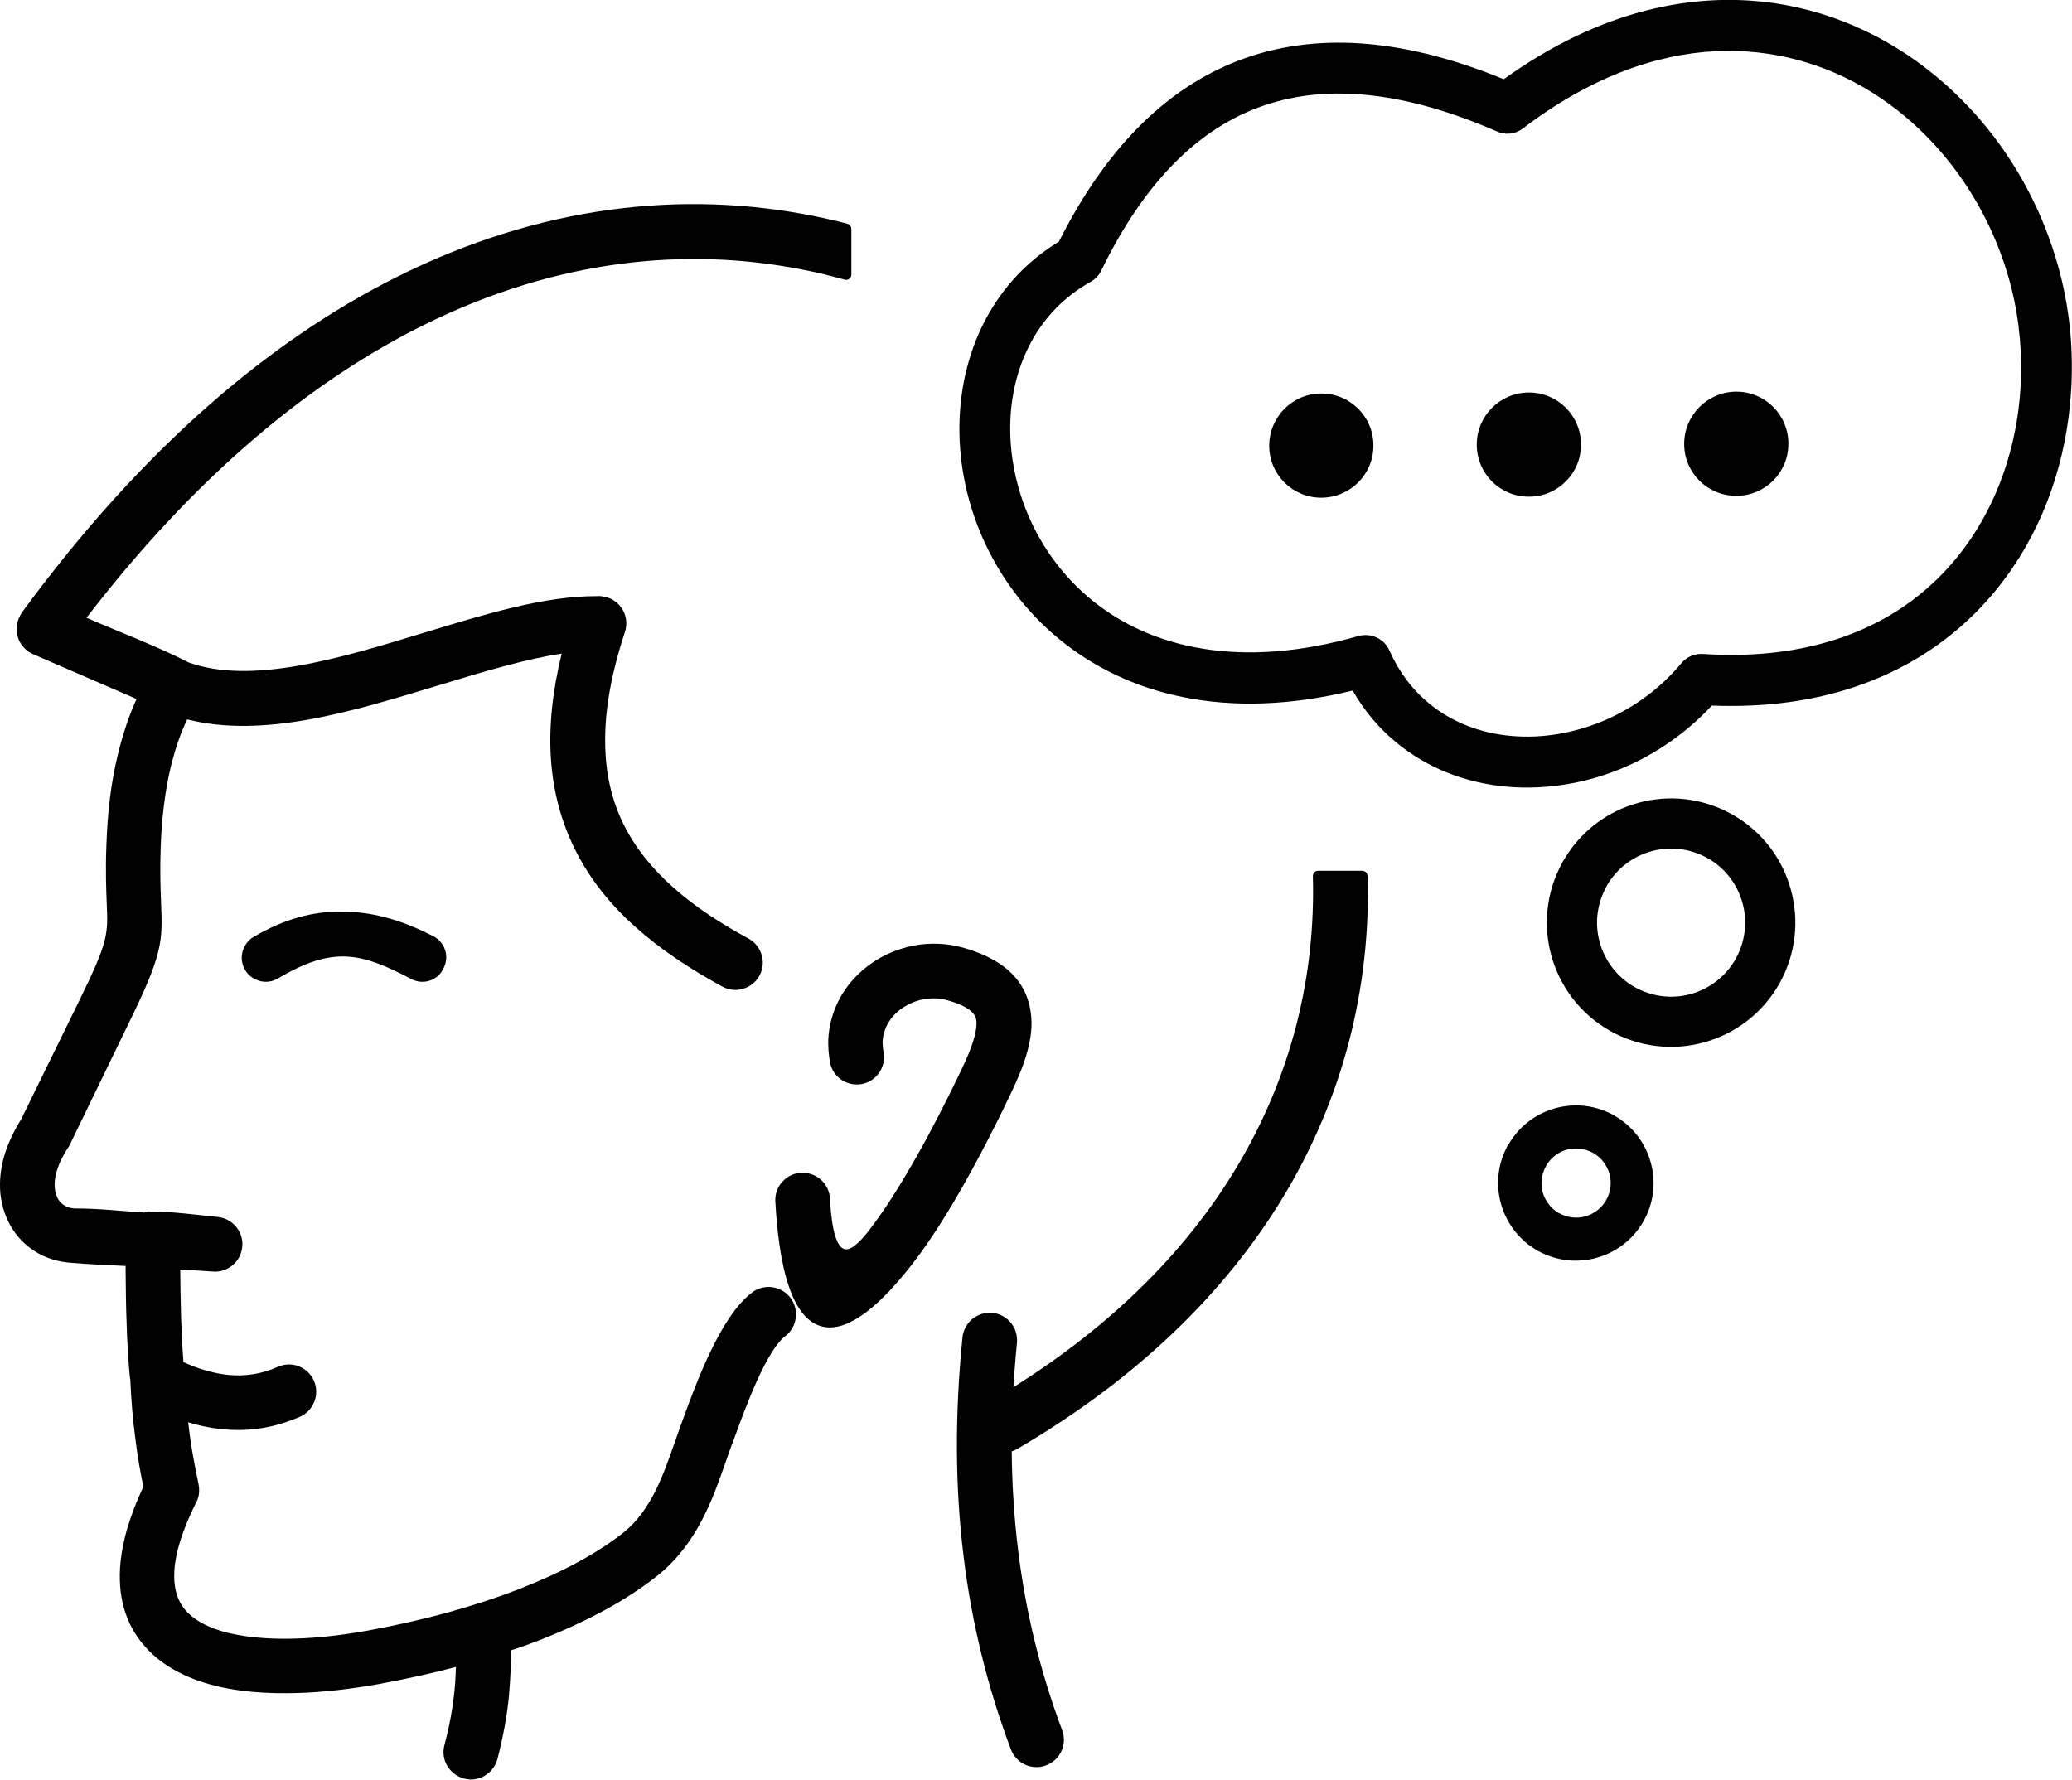
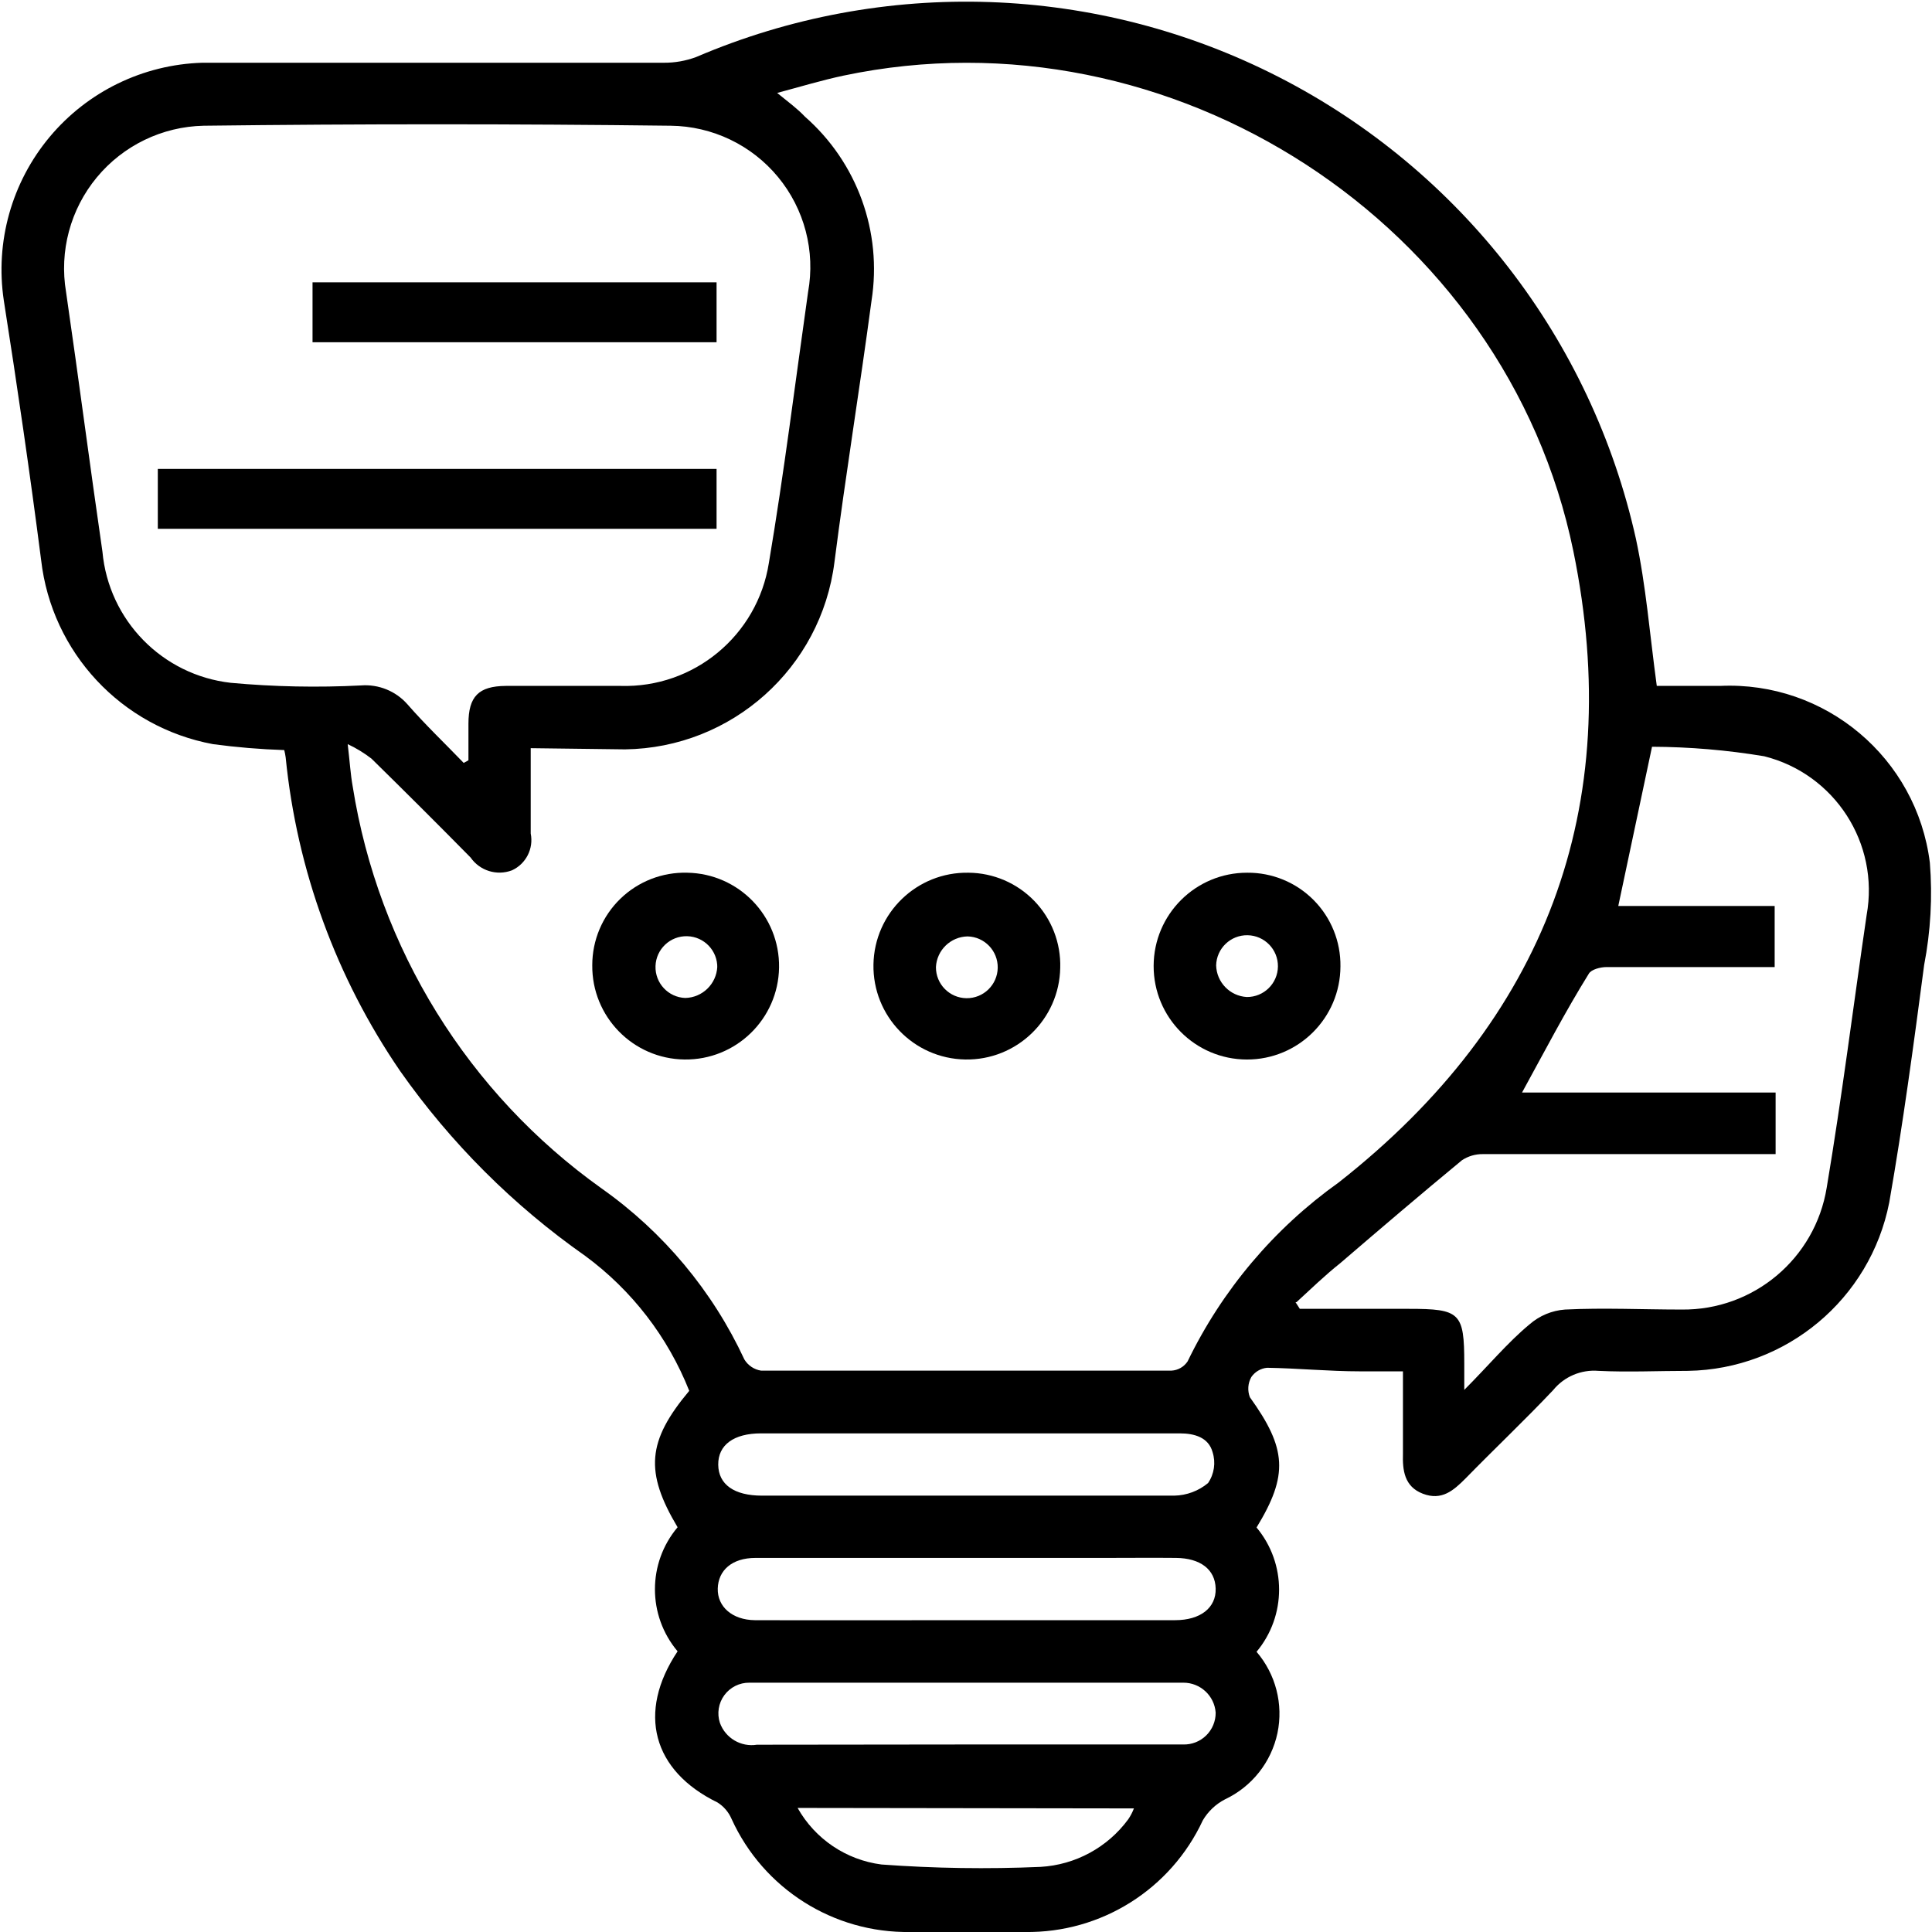
- <svg xmlns="http://www.w3.org/2000/svg" version="1.1" id="Layer_1" x="0px" y="0px" viewBox="0 0 122.88 105.55" style="enable-background:new 0 0 122.88 105.55" xml:space="preserve">
-   <g>
-     <path d="M25.47,58.17c-0.35,0.11-0.73,0.08-1.08-0.1c-1.43-0.75-2.58-1.26-3.78-1.33c-1.18-0.07-2.44,0.29-4.11,1.29 c-0.34,0.2-0.72,0.25-1.08,0.16c-0.35-0.09-0.68-0.31-0.88-0.65c-0.2-0.34-0.25-0.72-0.16-1.08c0.09-0.35,0.31-0.68,0.65-0.88 c0.91-0.54,1.81-0.93,2.71-1.18c0.9-0.25,1.81-0.35,2.72-0.33c0.89,0.02,1.77,0.16,2.65,0.41c0.87,0.25,1.73,0.61,2.59,1.05 c0.35,0.18,0.59,0.49,0.7,0.83c0.11,0.35,0.08,0.73-0.1,1.08C26.13,57.82,25.82,58.06,25.47,58.17L25.47,58.17z M102.96,23.23 c1.71-0.01,3.1,1.37,3.1,3.08c0.01,1.71-1.37,3.1-3.08,3.1c-1.71,0.01-3.1-1.37-3.1-3.08C99.88,24.63,101.26,23.24,102.96,23.23 L102.96,23.23z M90.66,23.28c1.71-0.01,3.1,1.37,3.1,3.08c0.01,1.71-1.37,3.1-3.08,3.1c-1.71,0.01-3.1-1.37-3.1-3.08 C87.57,24.68,88.95,23.29,90.66,23.28L90.66,23.28z M78.35,23.34c1.71-0.01,3.1,1.37,3.1,3.08c0.01,1.71-1.37,3.09-3.08,3.1 c-1.71,0.01-3.1-1.37-3.1-3.08C75.27,24.73,76.65,23.34,78.35,23.34L78.35,23.34z M82.41,38.61c0.57,1.27,1.35,2.29,2.29,3.07 c1.38,1.16,3.1,1.81,4.92,1.97c1.86,0.17,3.83-0.17,5.67-0.98c1.65-0.73,3.19-1.85,4.43-3.34c0.33-0.39,0.82-0.58,1.29-0.54 c2.52,0.16,4.77-0.04,6.77-0.55c3.86-0.97,6.75-3.07,8.73-5.76c2-2.71,3.09-6.03,3.31-9.38c0.13-2.04-0.05-4.1-0.54-6.04 c-0.66-2.61-1.85-5.06-3.45-7.16c-1.97-2.58-4.55-4.62-7.53-5.79c-2.96-1.16-6.33-1.47-9.88-0.57c-2.62,0.66-5.35,1.98-8.11,4.08 c-0.47,0.36-1.07,0.4-1.57,0.16c-5.3-2.3-9.92-2.85-13.79-1.52c-3.86,1.32-7.09,4.54-9.64,9.79c-0.15,0.31-0.39,0.54-0.67,0.69 c-3.04,1.71-4.58,4.83-4.72,8.17c-0.08,1.92,0.3,3.91,1.11,5.77c0.81,1.85,2.07,3.57,3.74,4.93c3.46,2.81,8.77,4.13,15.81,2.11 C81.34,37.52,82.12,37.91,82.41,38.61L82.41,38.61z M89.52,67.79c0.63-1.05,1.63-1.76,2.73-2.06c1.14-0.31,2.39-0.19,3.49,0.44 c1.1,0.63,1.85,1.65,2.16,2.79c0.31,1.14,0.19,2.39-0.44,3.49c-0.63,1.1-1.65,1.85-2.79,2.16c-1.1,0.3-2.31,0.2-3.39-0.38 c-0.07-0.03-0.14-0.07-0.21-0.12c-1.05-0.63-1.76-1.63-2.06-2.73c-0.3-1.1-0.2-2.31,0.38-3.39C89.43,67.93,89.47,67.86,89.52,67.79 L89.52,67.79z M92.92,68.19c-0.5,0.14-0.95,0.47-1.23,0.96l0,0.01c-0.28,0.49-0.34,1.06-0.2,1.56c0.14,0.5,0.47,0.95,0.95,1.23 l0.01,0c0.49,0.28,1.06,0.34,1.56,0.2c0.5-0.14,0.96-0.47,1.24-0.96c0.28-0.49,0.34-1.06,0.2-1.56c-0.14-0.5-0.47-0.96-0.96-1.24 C93.98,68.11,93.42,68.06,92.92,68.19L92.92,68.19z M92.64,51.19c0.04-0.08,0.08-0.16,0.13-0.23c1.01-1.7,2.61-2.86,4.39-3.34 c1.78-0.49,3.74-0.31,5.48,0.64c0.08,0.04,0.16,0.08,0.23,0.13c1.71,1.01,2.86,2.61,3.34,4.39c0.5,1.82,0.3,3.83-0.7,5.59 c-1.01,1.77-2.64,2.96-4.46,3.46c-1.82,0.5-3.83,0.3-5.59-0.7c-1.77-1.01-2.96-2.64-3.46-4.46C91.51,54.89,91.69,52.93,92.64,51.19 L92.64,51.19z M97.94,50.49c-1.08,0.3-2.05,1-2.65,2.05l0,0.01c-0.6,1.06-0.72,2.26-0.42,3.34c0.3,1.08,1.01,2.05,2.06,2.65 c1.06,0.6,2.26,0.72,3.34,0.42c1.08-0.3,2.05-1.01,2.65-2.06c0.6-1.06,0.72-2.26,0.42-3.34c-0.3-1.08-1-2.05-2.05-2.65l-0.01,0 C100.23,50.31,99.03,50.19,97.94,50.49L97.94,50.49z M82.76,44c-0.99-0.82-1.85-1.84-2.54-3.04c-7.54,1.84-13.38,0.22-17.34-3 c-2.06-1.67-3.6-3.78-4.61-6.06c-1-2.28-1.46-4.73-1.36-7.1c0.18-4.21,2.1-8.16,5.89-10.47c2.9-5.77,6.64-9.37,11.18-10.93 c4.42-1.51,9.5-1.04,15.2,1.3c2.86-2.06,5.72-3.39,8.5-4.09c4.2-1.06,8.19-0.7,11.71,0.69c3.51,1.38,6.53,3.77,8.83,6.77 c1.85,2.42,3.22,5.25,3.98,8.26c0.57,2.24,0.78,4.61,0.62,6.97c-0.26,3.92-1.53,7.79-3.89,10.98c-2.38,3.22-5.83,5.74-10.43,6.9 c-2.09,0.53-4.42,0.77-6.98,0.67c-1.46,1.57-3.18,2.77-5.02,3.59c-2.3,1.02-4.79,1.43-7.16,1.22C86.92,46.44,84.62,45.56,82.76,44 L82.76,44z M30.29,97.89c0.01,0.4,0.01,0.8-0.01,1.2c-0.02,0.48-0.05,0.95-0.09,1.43c-0.06,0.65-0.15,1.29-0.27,1.93 c-0.12,0.64-0.26,1.27-0.42,1.89c-0.12,0.43-0.4,0.78-0.76,0.99c-0.36,0.21-0.8,0.28-1.23,0.16c-0.43-0.12-0.78-0.4-0.99-0.76 c-0.21-0.36-0.28-0.8-0.16-1.23l0-0.01c0.15-0.55,0.27-1.09,0.37-1.64c0.1-0.55,0.18-1.1,0.23-1.64c0.03-0.29,0.05-0.58,0.06-0.87 l0.02-0.47c-0.7,0.19-1.4,0.36-2.08,0.51c-0.85,0.19-1.69,0.36-2.51,0.51c-1.69,0.3-3.33,0.49-4.86,0.53 c-1.48,0.04-2.85-0.04-4.08-0.27c-0.98-0.18-1.88-0.46-2.67-0.84c-0.77-0.37-1.45-0.83-2.01-1.4c-0.62-0.63-1.09-1.36-1.38-2.21 c-0.28-0.81-0.39-1.72-0.33-2.73c0.05-0.72,0.19-1.49,0.43-2.32c0.23-0.77,0.54-1.6,0.95-2.46c-0.09-0.44-0.17-0.89-0.25-1.34 c-0.08-0.48-0.16-0.98-0.22-1.5c-0.08-0.58-0.14-1.16-0.19-1.73c-0.05-0.57-0.08-1.15-0.11-1.75c0-0.06-0.02-0.13-0.03-0.2 c-0.1-1.06-0.16-2.11-0.19-3.15c-0.04-1.04-0.05-2.09-0.06-3.14l0-0.29c-1.02-0.06-2.1-0.09-3.1-0.18 c-0.43-0.02-0.85-0.09-1.23-0.21c-0.4-0.12-0.78-0.3-1.11-0.52c-0.32-0.21-0.61-0.46-0.87-0.75c-0.25-0.29-0.47-0.61-0.64-0.96 c-0.17-0.34-0.3-0.71-0.38-1.1C0.03,71-0.01,70.59,0,70.18c0.01-0.6,0.12-1.24,0.34-1.9c0.21-0.61,0.51-1.24,0.91-1.88l3.48-7.11 C5.58,57.56,6,56.58,6.2,55.81c0.19-0.75,0.17-1.31,0.13-2.2l0-0.01c-0.03-0.82-0.08-1.88-0.02-3.47c0.03-0.95,0.1-1.88,0.21-2.78 c0.11-0.9,0.27-1.78,0.48-2.64c0.15-0.62,0.33-1.22,0.53-1.82c0.17-0.49,0.36-0.97,0.57-1.43L1.96,38.8 c-0.41-0.18-0.71-0.51-0.86-0.89c-0.15-0.39-0.16-0.83,0.02-1.24L1.2,36.5c0.03-0.05,0.06-0.1,0.09-0.15l0-0.01 c7.11-9.7,14.67-16.11,22.18-19.88c8.53-4.29,17.01-5.19,24.73-3.66c0.33,0.07,0.68,0.14,1.03,0.22c0.33,0.07,0.67,0.16,1.02,0.25 c0.14,0.04,0.23,0.16,0.24,0.3l0,2.72c0,0.17-0.14,0.31-0.31,0.31c-0.04,0-0.08-0.01-0.11-0.02c-0.39-0.11-0.8-0.21-1.23-0.32 c-0.42-0.1-0.84-0.19-1.26-0.27c-6.94-1.37-14.57-0.58-22.29,3.21c-6.77,3.32-13.63,8.95-20.16,17.44c1.92,0.84,4.22,1.7,6.05,2.65 c1.86,0.67,4.07,0.61,6.43,0.21c2.41-0.41,4.97-1.19,7.47-1.95c1.84-0.56,3.64-1.11,5.36-1.52c1.73-0.41,3.4-0.68,4.96-0.67 c0.1-0.01,0.21-0.01,0.32,0.01c0.1,0.01,0.21,0.04,0.31,0.07c0.43,0.14,0.76,0.44,0.94,0.81c0.19,0.37,0.23,0.81,0.09,1.24 c-0.82,2.49-1.19,4.64-1.17,6.53c0.01,1.87,0.4,3.47,1.09,4.87c0.7,1.41,1.71,2.65,2.96,3.76c1.26,1.12,2.77,2.11,4.45,3.02 c0.39,0.21,0.66,0.57,0.78,0.97c0.12,0.4,0.08,0.84-0.13,1.23c-0.21,0.39-0.57,0.66-0.97,0.78c-0.4,0.12-0.84,0.08-1.23-0.13 c-1.94-1.06-3.69-2.22-5.18-3.56c-1.5-1.34-2.72-2.87-3.59-4.64c-0.78-1.59-1.27-3.36-1.4-5.35c-0.12-1.86,0.08-3.91,0.64-6.2 c-1.03,0.15-2.12,0.4-3.25,0.7c-1.32,0.35-2.68,0.76-4.05,1.18c-2.58,0.78-5.21,1.59-7.77,2.04c-2.49,0.44-4.91,0.54-7.14-0.02 c-0.19,0.4-0.36,0.81-0.51,1.24c-0.18,0.51-0.33,1.04-0.46,1.57c-0.18,0.73-0.31,1.5-0.41,2.3c-0.1,0.8-0.16,1.62-0.19,2.46 c-0.05,1.46-0.01,2.46,0.02,3.23l0,0.03c0.05,1.2,0.08,1.96-0.17,2.96c-0.24,0.98-0.74,2.18-1.76,4.26L4.1,67.98L4.02,68.1 c-0.26,0.4-0.45,0.78-0.58,1.13c-0.13,0.37-0.2,0.71-0.2,1.01c0,0.15,0.01,0.3,0.04,0.44c0.03,0.13,0.07,0.26,0.12,0.36 c0.04,0.09,0.1,0.17,0.16,0.24l0.01,0.02c0.06,0.06,0.13,0.12,0.2,0.17c0.09,0.06,0.2,0.11,0.31,0.15 c0.12,0.03,0.25,0.06,0.38,0.06c1.28-0.01,2.8,0.16,4.11,0.24c0.06-0.02,0.12-0.03,0.18-0.04c0.08-0.01,0.16-0.02,0.25-0.02 c1.2,0,2.67,0.2,3.89,0.32c0.44,0.04,0.83,0.25,1.1,0.57c0.27,0.32,0.42,0.74,0.38,1.18c-0.04,0.45-0.25,0.84-0.57,1.11 s-0.74,0.42-1.18,0.38c-0.64-0.05-1.29-0.08-1.93-0.12l0,0.06c0.01,0.94,0.02,1.87,0.05,2.81c0.03,0.86,0.07,1.73,0.14,2.62 c0.43,0.2,0.85,0.36,1.27,0.48c0.47,0.14,0.92,0.23,1.36,0.28c0.51,0.05,1.01,0.04,1.51-0.04c0.49-0.08,0.98-0.22,1.46-0.44 c0.41-0.18,0.86-0.18,1.24-0.03c0.39,0.15,0.72,0.45,0.9,0.86l0,0.01c0.18,0.41,0.17,0.85,0.02,1.23c-0.15,0.39-0.45,0.72-0.86,0.9 l-0.01,0c-0.74,0.32-1.49,0.55-2.26,0.67c-0.77,0.12-1.55,0.14-2.33,0.06c-0.41-0.04-0.83-0.11-1.24-0.2 c-0.26-0.06-0.52-0.13-0.78-0.21l0.07,0.58c0.06,0.49,0.14,1.01,0.24,1.54c0.09,0.52,0.2,1.04,0.31,1.57l0,0.02 c0.04,0.2,0.04,0.4,0.01,0.59c-0.03,0.2-0.11,0.39-0.21,0.56c-0.38,0.77-0.67,1.49-0.88,2.14c-0.21,0.67-0.33,1.27-0.36,1.81 c-0.03,0.54,0.02,1.01,0.15,1.42c0.13,0.41,0.35,0.76,0.63,1.05c0.31,0.31,0.71,0.58,1.19,0.8c0.51,0.23,1.1,0.41,1.77,0.53 c1.03,0.19,2.21,0.26,3.48,0.22c1.34-0.04,2.78-0.21,4.29-0.48c1.48-0.27,3.06-0.62,4.65-1.05c1.44-0.4,2.88-0.86,4.27-1.4 c1.23-0.48,2.41-1.01,3.5-1.6c1.01-0.55,1.93-1.14,2.72-1.77c0.79-0.63,1.38-1.48,1.84-2.38l0.01-0.02 c0.47-0.92,0.81-1.9,1.13-2.81l0.32-0.91l0.19-0.52c0.4-1.11,0.96-2.63,1.64-4.05c0.69-1.45,1.52-2.8,2.47-3.53 c0.35-0.27,0.79-0.38,1.2-0.32c0.41,0.05,0.8,0.26,1.08,0.62c0.27,0.35,0.38,0.79,0.32,1.2c-0.05,0.41-0.26,0.81-0.62,1.08 c-0.56,0.43-1.14,1.47-1.67,2.63c-0.54,1.2-1.03,2.53-1.38,3.5c-0.18,0.45-0.34,0.93-0.5,1.38c-0.39,1.11-0.81,2.31-1.42,3.46 c-0.62,1.17-1.44,2.3-2.6,3.23c-0.93,0.74-1.99,1.43-3.13,2.05c-1.23,0.67-2.56,1.27-3.94,1.81c-0.3,0.12-0.62,0.23-0.94,0.35 L30.29,97.89L30.29,97.89z M81.11,51.99c0.17,6.5-1.39,13.09-5.11,19.17c-3.36,5.49-8.47,10.56-15.65,14.77 c-0.1,0.06-0.2,0.1-0.3,0.14L60,86.08c0.01,0.95,0.04,1.89,0.1,2.82c0.06,1,0.15,1.99,0.27,2.97c0.23,1.91,0.57,3.76,1.01,5.55 c0.44,1.79,0.98,3.52,1.61,5.2c0.16,0.42,0.13,0.86-0.04,1.24c-0.17,0.38-0.49,0.69-0.91,0.85c-0.42,0.16-0.86,0.13-1.24-0.04 c-0.38-0.17-0.69-0.49-0.85-0.91c-0.68-1.81-1.26-3.66-1.73-5.58c-0.47-1.92-0.84-3.89-1.08-5.92c-0.25-2.02-0.38-4.11-0.39-6.27 c-0.01-2.16,0.1-4.38,0.33-6.67c0.05-0.45,0.27-0.83,0.59-1.09c0.32-0.26,0.74-0.4,1.19-0.36l0.01,0c0.44,0.05,0.82,0.27,1.08,0.59 c0.26,0.32,0.4,0.74,0.36,1.19c-0.05,0.53-0.1,1.07-0.14,1.62l-0.07,1.01c6.07-3.81,10.42-8.31,13.29-13.13 c3.26-5.47,4.63-11.37,4.47-17.18c0-0.17,0.13-0.32,0.3-0.32l2.63,0c0.17,0,0.31,0.14,0.31,0.31L81.11,51.99L81.11,51.99z M52.4,62.42c0.08,0.44-0.03,0.87-0.26,1.21c-0.24,0.34-0.6,0.59-1.04,0.67c-0.44,0.08-0.87-0.03-1.21-0.26 c-0.34-0.24-0.59-0.6-0.67-1.04c-0.08-0.46-0.11-0.9-0.1-1.33c0.02-0.45,0.09-0.88,0.21-1.29c0.16-0.56,0.4-1.08,0.71-1.56 c0.32-0.49,0.71-0.93,1.16-1.31c0.42-0.36,0.9-0.67,1.41-0.91c0.51-0.24,1.05-0.41,1.61-0.52c0.48-0.09,0.97-0.12,1.46-0.1 c0.48,0.02,0.96,0.1,1.44,0.23c1.3,0.37,2.24,0.89,2.88,1.53c0.66,0.66,1.01,1.44,1.13,2.32c0.11,0.75,0.01,1.53-0.21,2.33 c-0.21,0.78-0.55,1.58-0.94,2.4c-0.34,0.71-1.15,2.41-2.21,4.36c-1.05,1.95-2.35,4.13-3.64,5.79c-1.86,2.4-3.72,4.02-5.23,3.77 c-1.53-0.25-2.64-2.37-2.92-7.45l0-0.01c-0.02-0.44,0.14-0.86,0.42-1.16l0.02-0.02c0.28-0.3,0.67-0.49,1.1-0.51l0.03,0 c0.43-0.01,0.84,0.15,1.14,0.42c0.31,0.28,0.51,0.67,0.53,1.12l0,0.02c0.11,1.96,0.42,2.81,0.83,2.96 c0.37,0.14,0.92-0.36,1.51-1.13c1.18-1.52,2.38-3.57,3.38-5.4c0.99-1.84,1.78-3.47,2.1-4.15c0.28-0.59,0.53-1.16,0.68-1.66 c0.15-0.48,0.22-0.9,0.18-1.24c-0.03-0.2-0.15-0.4-0.38-0.58c-0.27-0.21-0.69-0.41-1.3-0.58c-0.24-0.07-0.48-0.11-0.71-0.12 c-0.25-0.01-0.49,0.01-0.73,0.05c-0.28,0.05-0.56,0.14-0.81,0.26c-0.25,0.12-0.49,0.27-0.71,0.45c-0.2,0.17-0.38,0.37-0.52,0.59 c-0.14,0.21-0.24,0.43-0.31,0.68c-0.05,0.18-0.08,0.37-0.09,0.57C52.35,62.02,52.36,62.22,52.4,62.42L52.4,62.42z" />
-   </g>
+ <svg xmlns="http://www.w3.org/2000/svg" id="Layer_1" data-name="Layer 1" viewBox="0 0 81.27 81.29">
+   <path d="M31.49,73.08a4.05,4.05,0,0,1,0-5.22c-1.39-2.33-1.28-3.63.49-5.74a13,13,0,0,0-4.38-5.68,31.9,31.9,0,0,1-7.78-7.77A28.3,28.3,0,0,1,15,35.47a2.84,2.84,0,0,0-.06-.31,29.71,29.71,0,0,1-3-.25,8.91,8.91,0,0,1-7.23-7.75c-.47-3.65-1-7.29-1.57-10.92a8.71,8.71,0,0,1,8.35-10c6.47,0,13,0,19.42,0A3.82,3.82,0,0,0,32.27,6,28.87,28.87,0,0,1,71.81,26.26c.43,2,.58,4,.88,6.2h2.66a8.5,8.5,0,0,1,8.83,7.44,16,16,0,0,1-.24,4.3c-.44,3.34-.89,6.69-1.47,10A8.78,8.78,0,0,1,74,61.28c-1.25,0-2.51.06-3.76,0a2.22,2.22,0,0,0-1.91.81c-1.2,1.27-2.47,2.47-3.69,3.72-.51.51-1,.94-1.79.64s-.86-1-.84-1.69c0-1.11,0-2.23,0-3.46-.63,0-1.22,0-1.81,0-1.3,0-2.61-.13-3.91-.15a.91.91,0,0,0-.66.39,1,1,0,0,0-.06.85c1.55,2.16,1.63,3.27.28,5.48a4.08,4.08,0,0,1,0,5.23,4,4,0,0,1,.88,3.42,4,4,0,0,1-2.21,2.79,2.32,2.32,0,0,0-.93.88,8.12,8.12,0,0,1-7.48,4.7q-2.41,0-4.83,0a8.12,8.12,0,0,1-7.52-4.76,1.53,1.53,0,0,0-.59-.69C30.44,78.11,29.77,75.66,31.49,73.08Zm-6.18-38c0,1.25,0,2.42,0,3.59a1.4,1.4,0,0,1-.79,1.55,1.48,1.48,0,0,1-1.74-.54q-2.07-2.1-4.17-4.16a5.33,5.33,0,0,0-1-.61c.09.77.12,1.28.21,1.78A25.71,25.71,0,0,0,28.3,53.61a18.18,18.18,0,0,1,6,7.19,1,1,0,0,0,.7.47q8.64,0,17.27,0a.87.87,0,0,0,.68-.39,19.86,19.86,0,0,1,6.36-7.53C68,46.52,71.39,37.58,69.18,26.79,66.35,13,52.26,3.88,38.48,6.78c-.9.19-1.79.46-2.8.73.49.4.85.66,1.17,1a8.53,8.53,0,0,1,2.8,7.74c-.49,3.67-1.09,7.33-1.56,11a9,9,0,0,1-8.81,7.88Zm-2.82.62.2-.11V34.05c0-1.15.43-1.58,1.57-1.59h4.83a6.13,6.13,0,0,0,6.24-5.17c.64-3.79,1.11-7.6,1.65-11.4a5.94,5.94,0,0,0-5.78-7q-9.82-.12-19.65,0a6,6,0,0,0-5.79,7c.53,3.64,1,7.28,1.53,10.92a6.11,6.11,0,0,0,5.4,5.52,38.48,38.48,0,0,0,5.48.11,2.36,2.36,0,0,1,1.95.79C20.87,34.09,21.7,34.88,22.49,35.7Zm35,22.69.18.28h4.58c2.17,0,2.34.16,2.34,2.3v1.11c1-1,1.83-2,2.75-2.76a2.55,2.55,0,0,1,1.49-.62c1.63-.08,3.27,0,4.91,0a6.11,6.11,0,0,0,6.1-5.13c.64-3.81,1.12-7.65,1.68-11.47a5.82,5.82,0,0,0-4.31-6.68,29.49,29.49,0,0,0-4.72-.4l-1.42,6.7h6.58v2.57h-.85c-2.08,0-4.15,0-6.23,0-.25,0-.64.1-.74.28-1,1.61-1.85,3.25-2.81,5H77.69v2.59H65.37a1.55,1.55,0,0,0-.88.26c-1.72,1.42-3.42,2.87-5.12,4.33C58.74,57.25,58.14,57.83,57.53,58.39ZM43.74,63.91H35c-1.15,0-1.81.49-1.8,1.32s.67,1.3,1.84,1.3h3.6c4.58,0,9.17,0,13.75,0A2.29,2.29,0,0,0,53.81,66,1.5,1.5,0,0,0,54,64.7c-.17-.62-.76-.79-1.38-.79Zm-.08,7.86h8.76c1.07,0,1.73-.52,1.71-1.33s-.65-1.28-1.67-1.29-1.91,0-2.87,0H35.35c-.2,0-.39,0-.58,0-1,0-1.57.53-1.59,1.29s.61,1.32,1.56,1.33C37.71,71.78,40.68,71.77,43.66,71.77ZM43.59,77h6.06c1,0,2.08,0,3.11,0a1.33,1.33,0,0,0,1.37-1.34,1.36,1.36,0,0,0-1.36-1.26c-.22,0-.44,0-.66,0H36.31c-.6,0-1.2,0-1.8,0a1.29,1.29,0,0,0-1.24,1.69,1.42,1.42,0,0,0,1.56.92Zm-7.05,2.67a4.74,4.74,0,0,0,3.53,2.38,57.41,57.41,0,0,0,6.69.1,4.93,4.93,0,0,0,3.69-2,2.22,2.22,0,0,0,.24-.46Z" transform="translate(-2.98 -3.6)" />
+   <path d="M31.9,40.32a3.93,3.93,0,1,1-4,3.89A3.89,3.89,0,0,1,31.9,40.32Zm1.26,4a1.3,1.3,0,1,0-1.35,1.27A1.38,1.38,0,0,0,33.16,44.28Z" transform="translate(-2.98 -3.6)" />
+   <path d="M47.59,44.32a3.93,3.93,0,1,1-3.86-4A3.89,3.89,0,0,1,47.59,44.32ZM43.69,43a1.36,1.36,0,0,0-1.33,1.29A1.3,1.3,0,1,0,43.69,43Z" transform="translate(-2.98 -3.6)" />
+   <path d="M59.38,44.26a3.93,3.93,0,1,1-3.92-3.94A3.89,3.89,0,0,1,59.38,44.26Zm-3.94,1.29a1.3,1.3,0,1,0-1.29-1.33A1.37,1.37,0,0,0,55.44,45.55Z" transform="translate(-2.98 -3.6)" />
+   <path d="M9.62,25.85V23.33H33.13v2.52Z" transform="translate(-2.98 -3.6)" />
+   <path d="M33.13,15.48V18h-17V15.48Z" transform="translate(-2.98 -3.6)" />
</svg>
